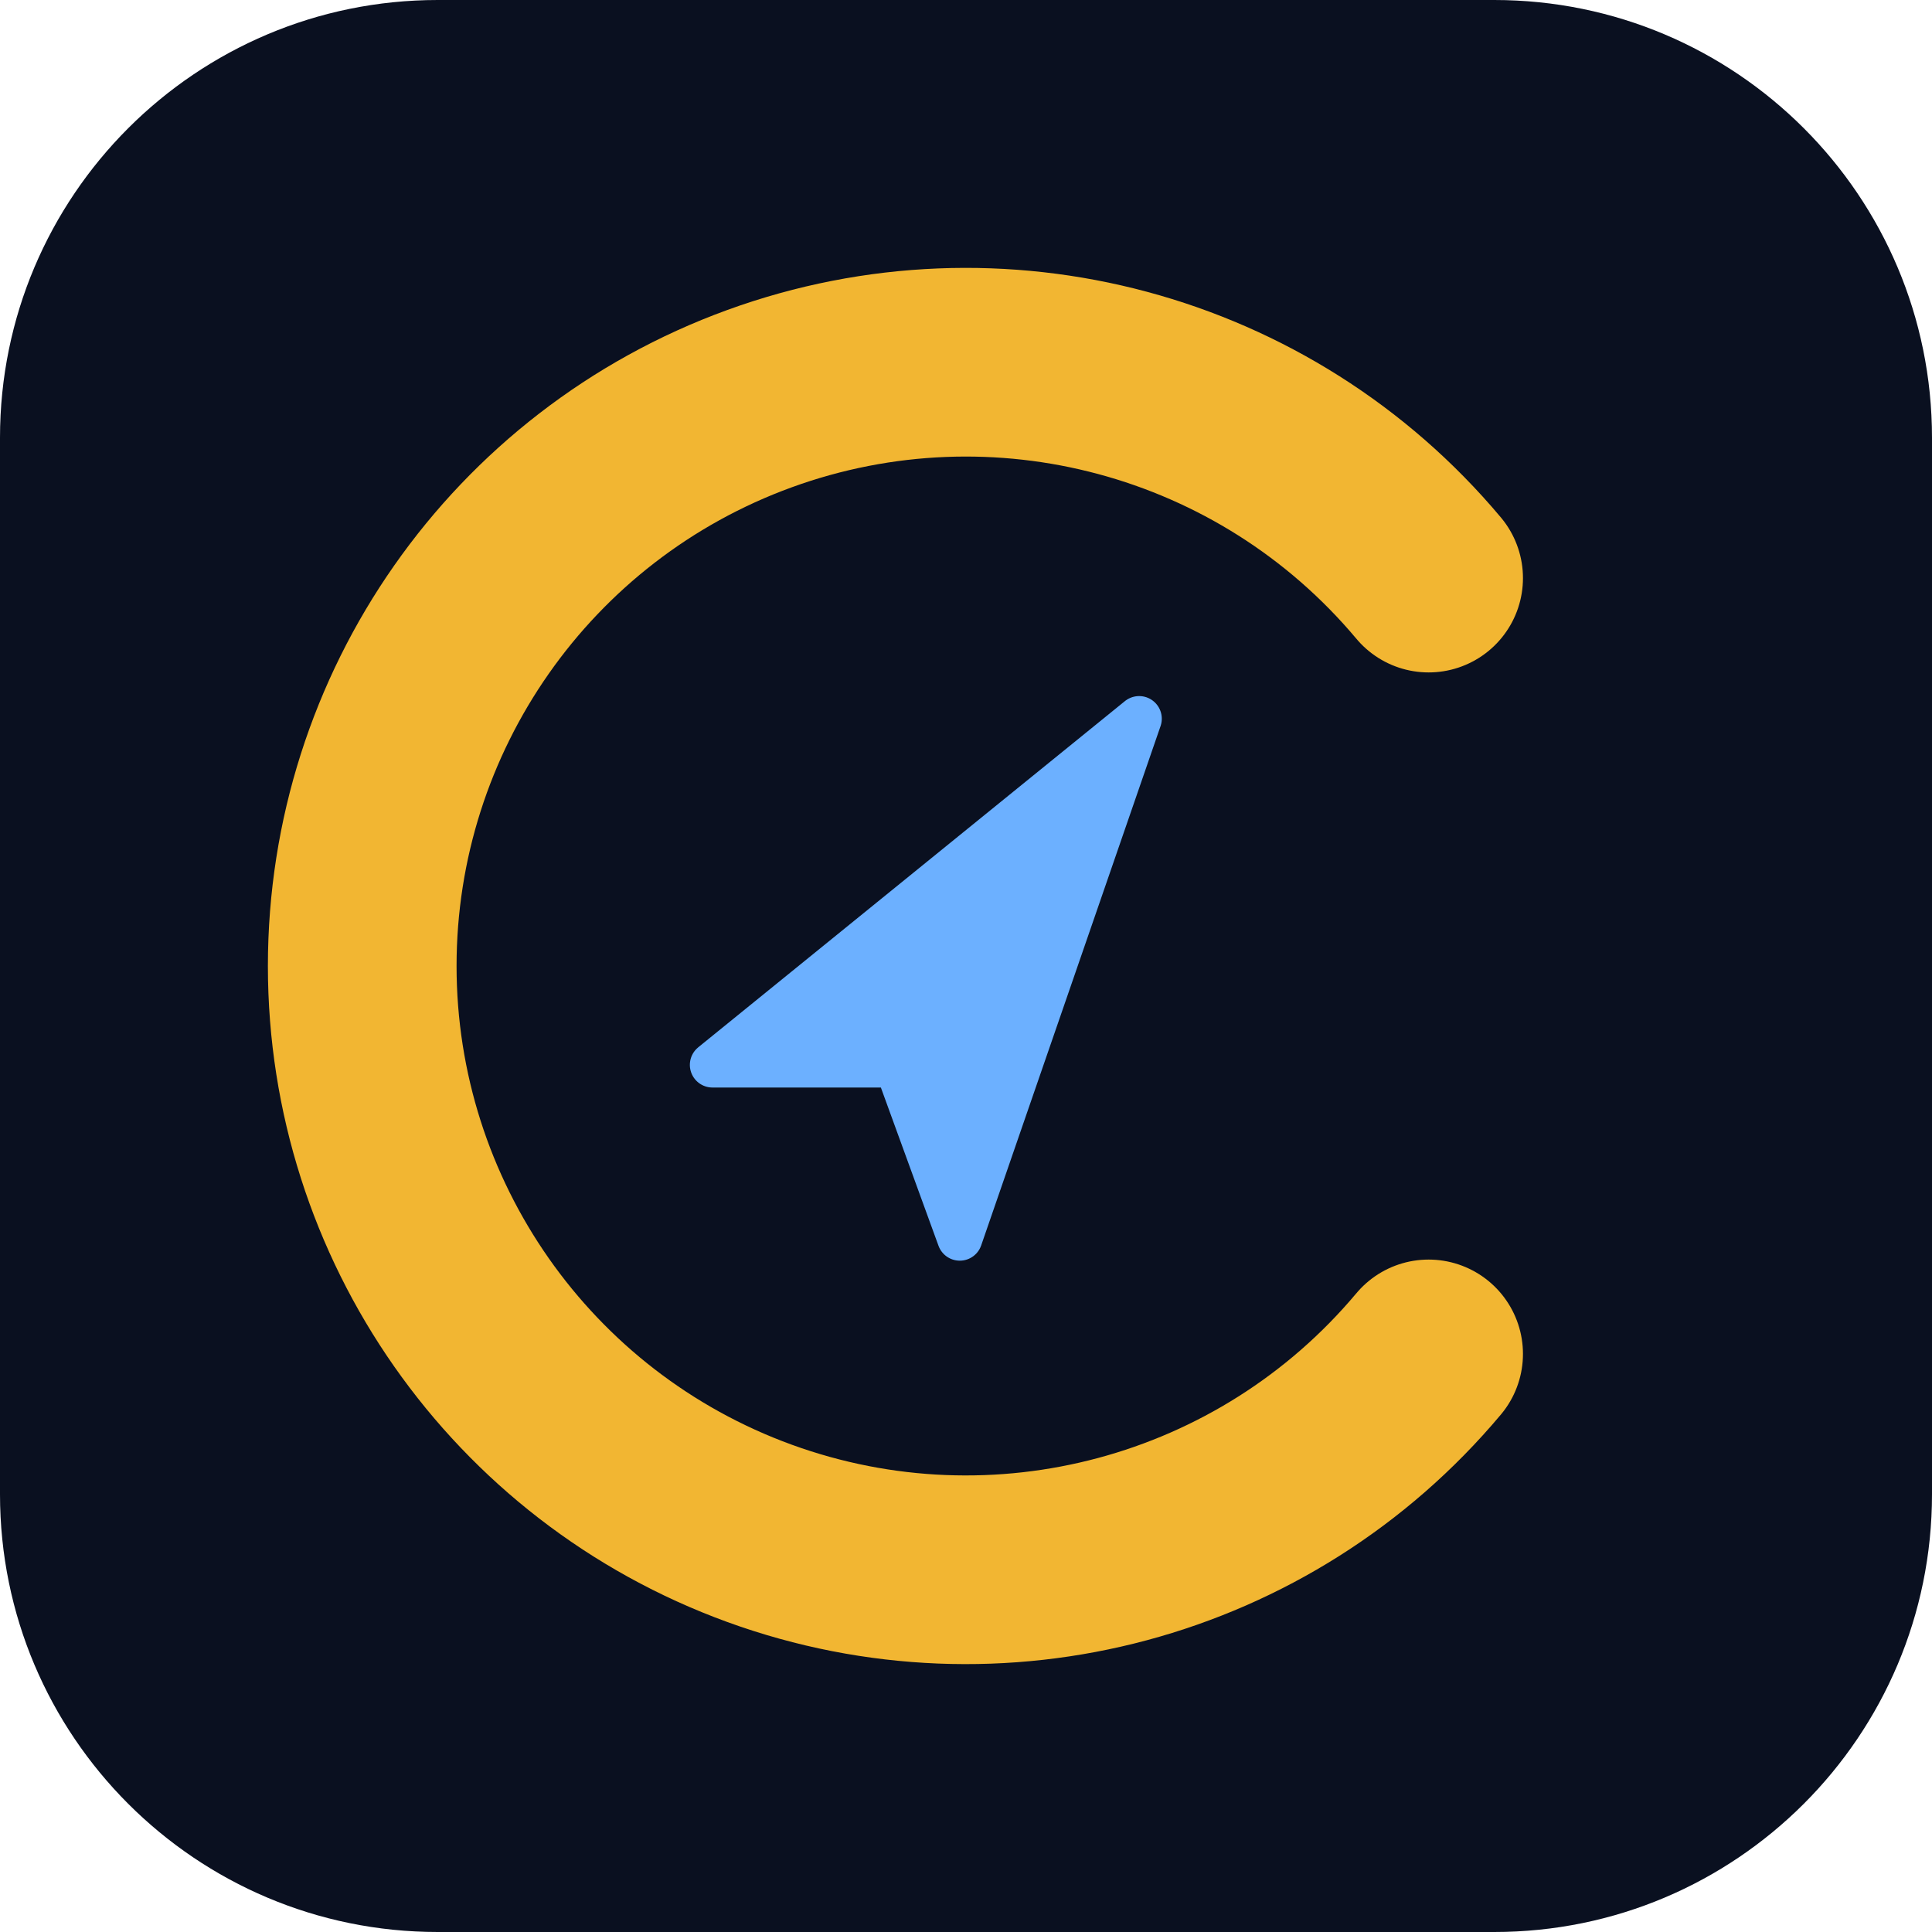
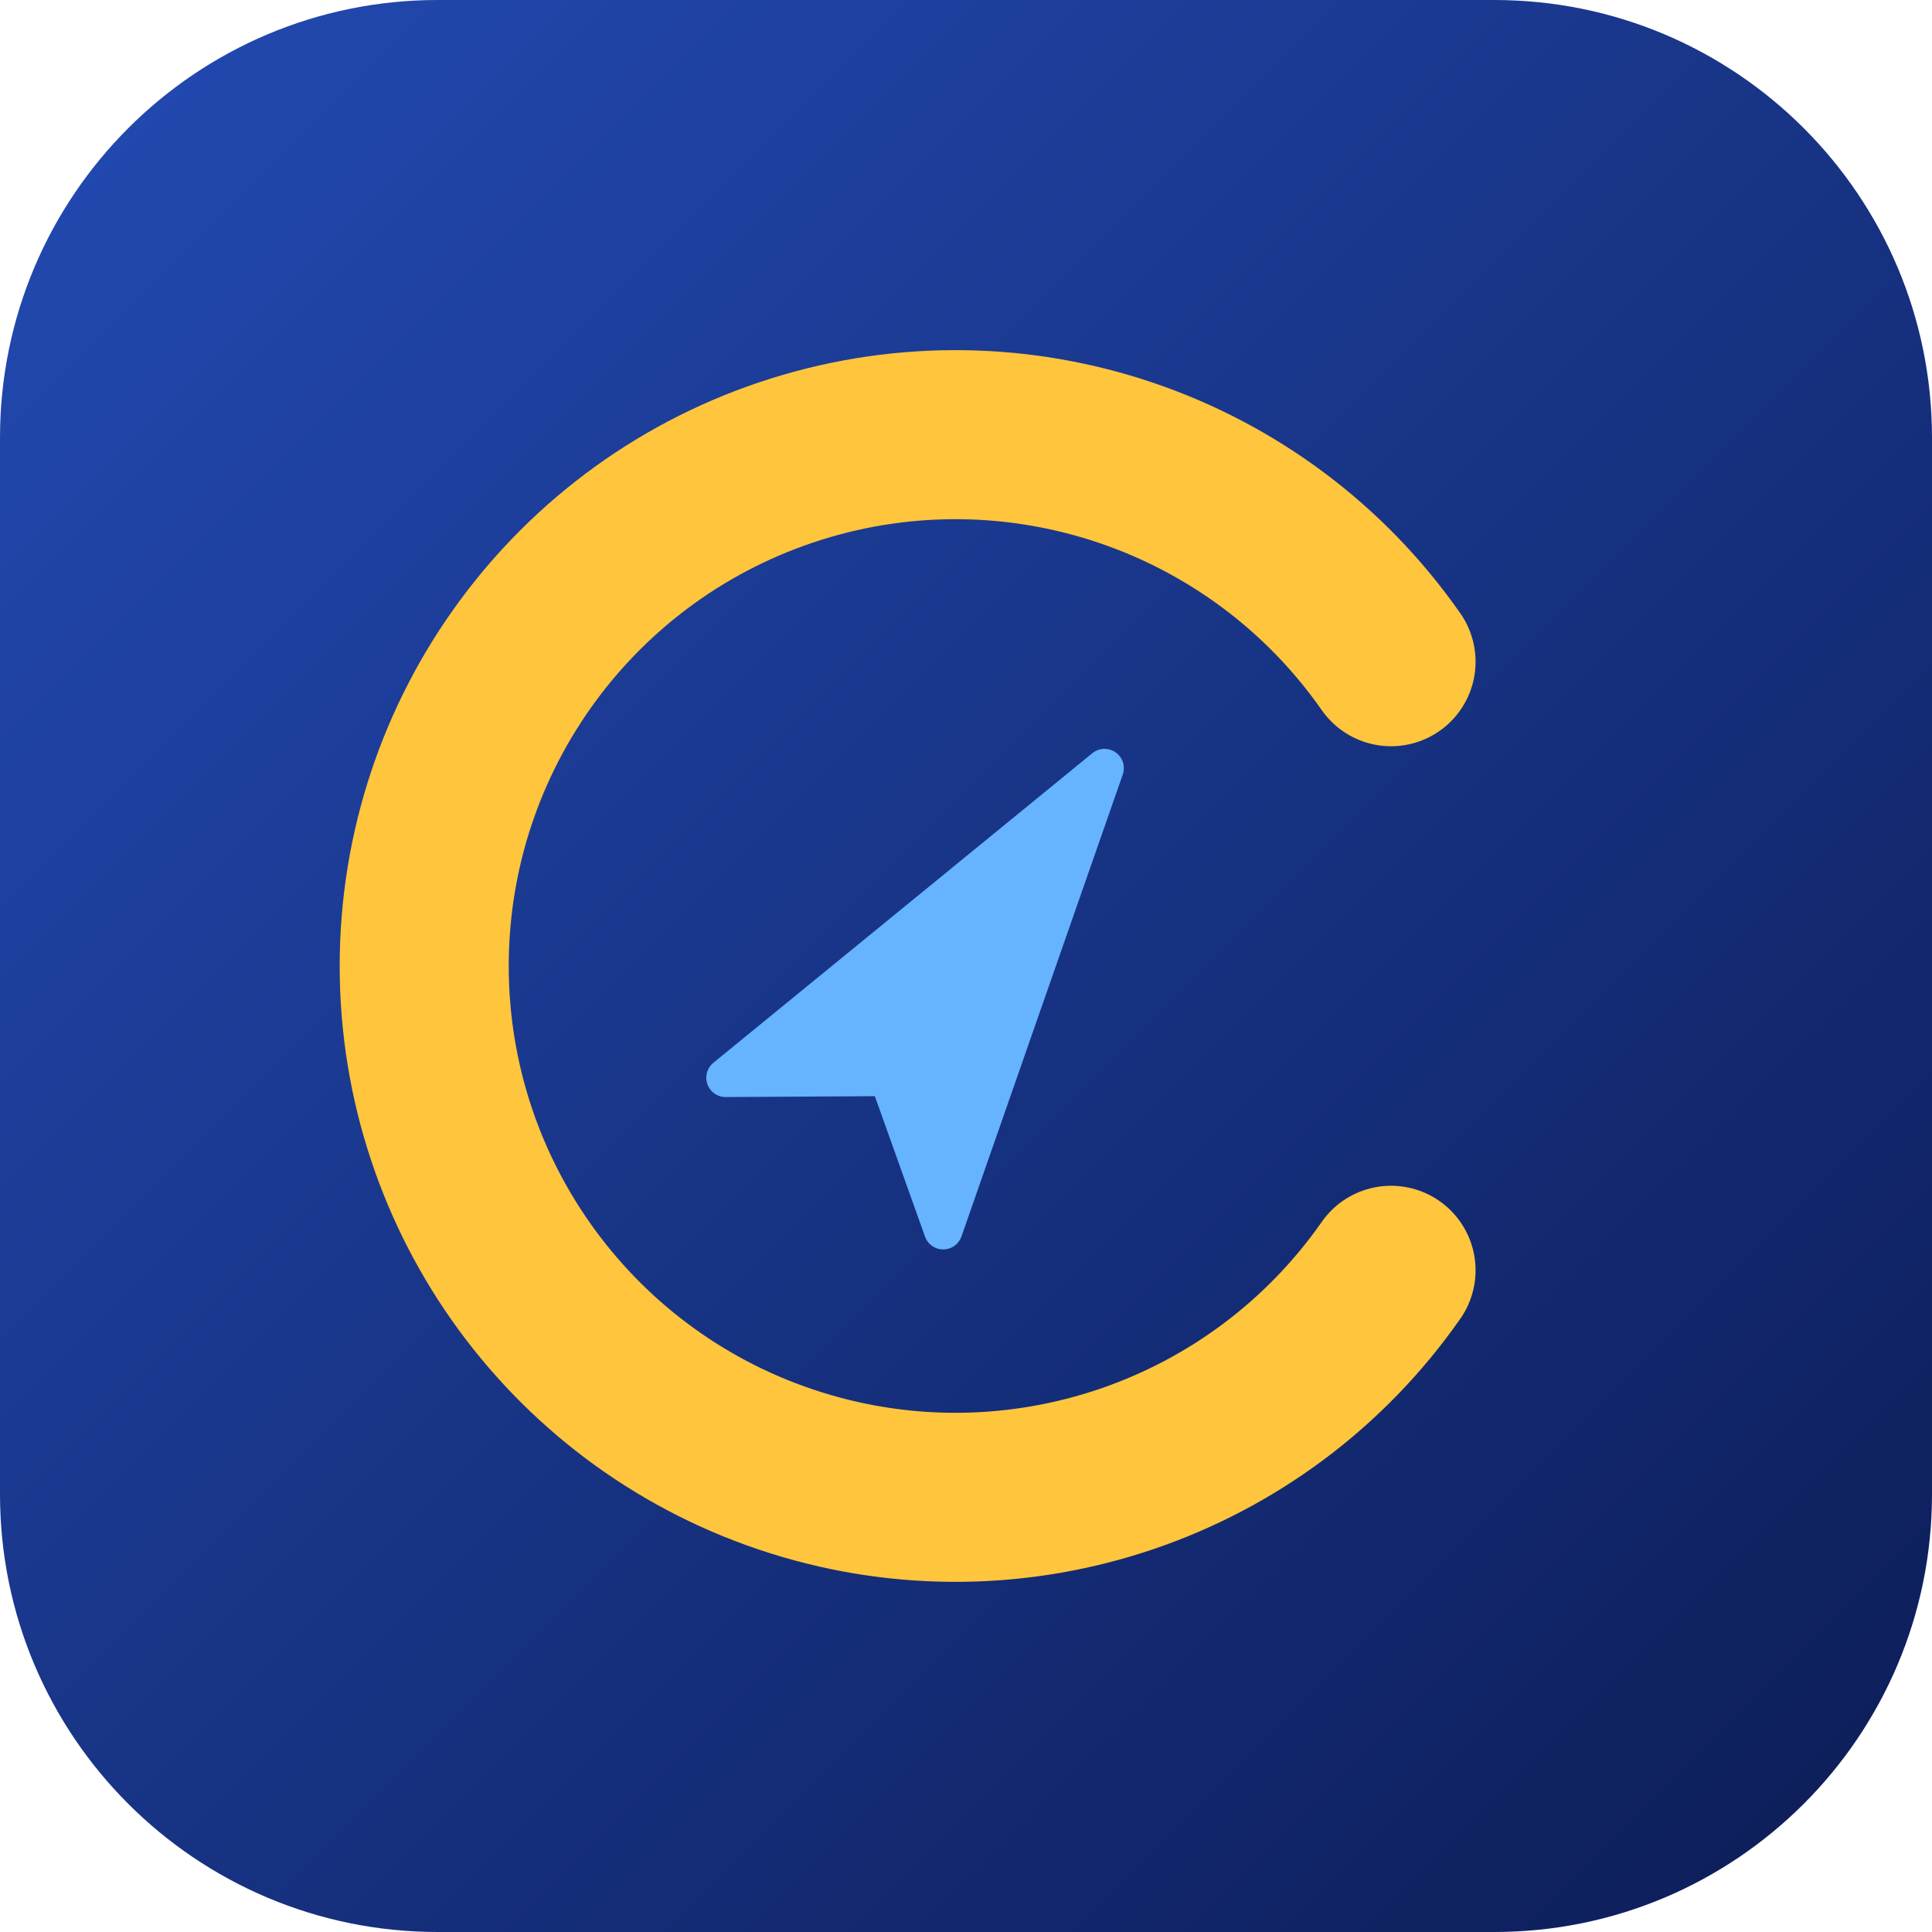
- <svg xmlns="http://www.w3.org/2000/svg" viewBox="0 0 512 512">
-   <rect width="512" height="512" rx="116" fill="#0A1020" />
-   <g transform="translate(256 256) scale(1) translate(-256 -256)">
-     <path d="M378.6 153.2 A160 160 0 1 0 378.6 358.8" fill="none" stroke="#F2B632" stroke-width="50" stroke-linecap="round" />
-     <g transform="rotate(35 256 256)">
-       <polygon points="256,176 296,316 256,288 216,316" fill="#6CB0FF" stroke="#6CB0FF" stroke-width="12" stroke-linejoin="round" />
+ <svg xmlns="http://www.w3.org/2000/svg" viewBox="0 0 64 64">
+   <defs>
+     <linearGradient id="g" x1="0" y1="0" x2="1" y2="1">
+       <stop offset="0" stop-color="#234bb5" />
+       <stop offset="1" stop-color="#0c1c55" />
+     </linearGradient>
+   </defs>
+   <rect width="64" height="64" rx="14.5" fill="url(#g)" />
+   <g transform="translate(6.4 6.4) scale(.8)">
+     <path d="M49.6 19.4A22 22 0 1 0 49.6 44.6" fill="none" stroke="#ffc53d" stroke-width="7" stroke-linecap="round" />
+     <g transform="rotate(35 32 32)">
+       <polygon points="32,22 37.5,41.5 32,37.6 26.5,41.5" fill="#66b3ff" stroke="#66b3ff" stroke-width="1.6" stroke-linejoin="round" />
    </g>
  </g>
</svg>
